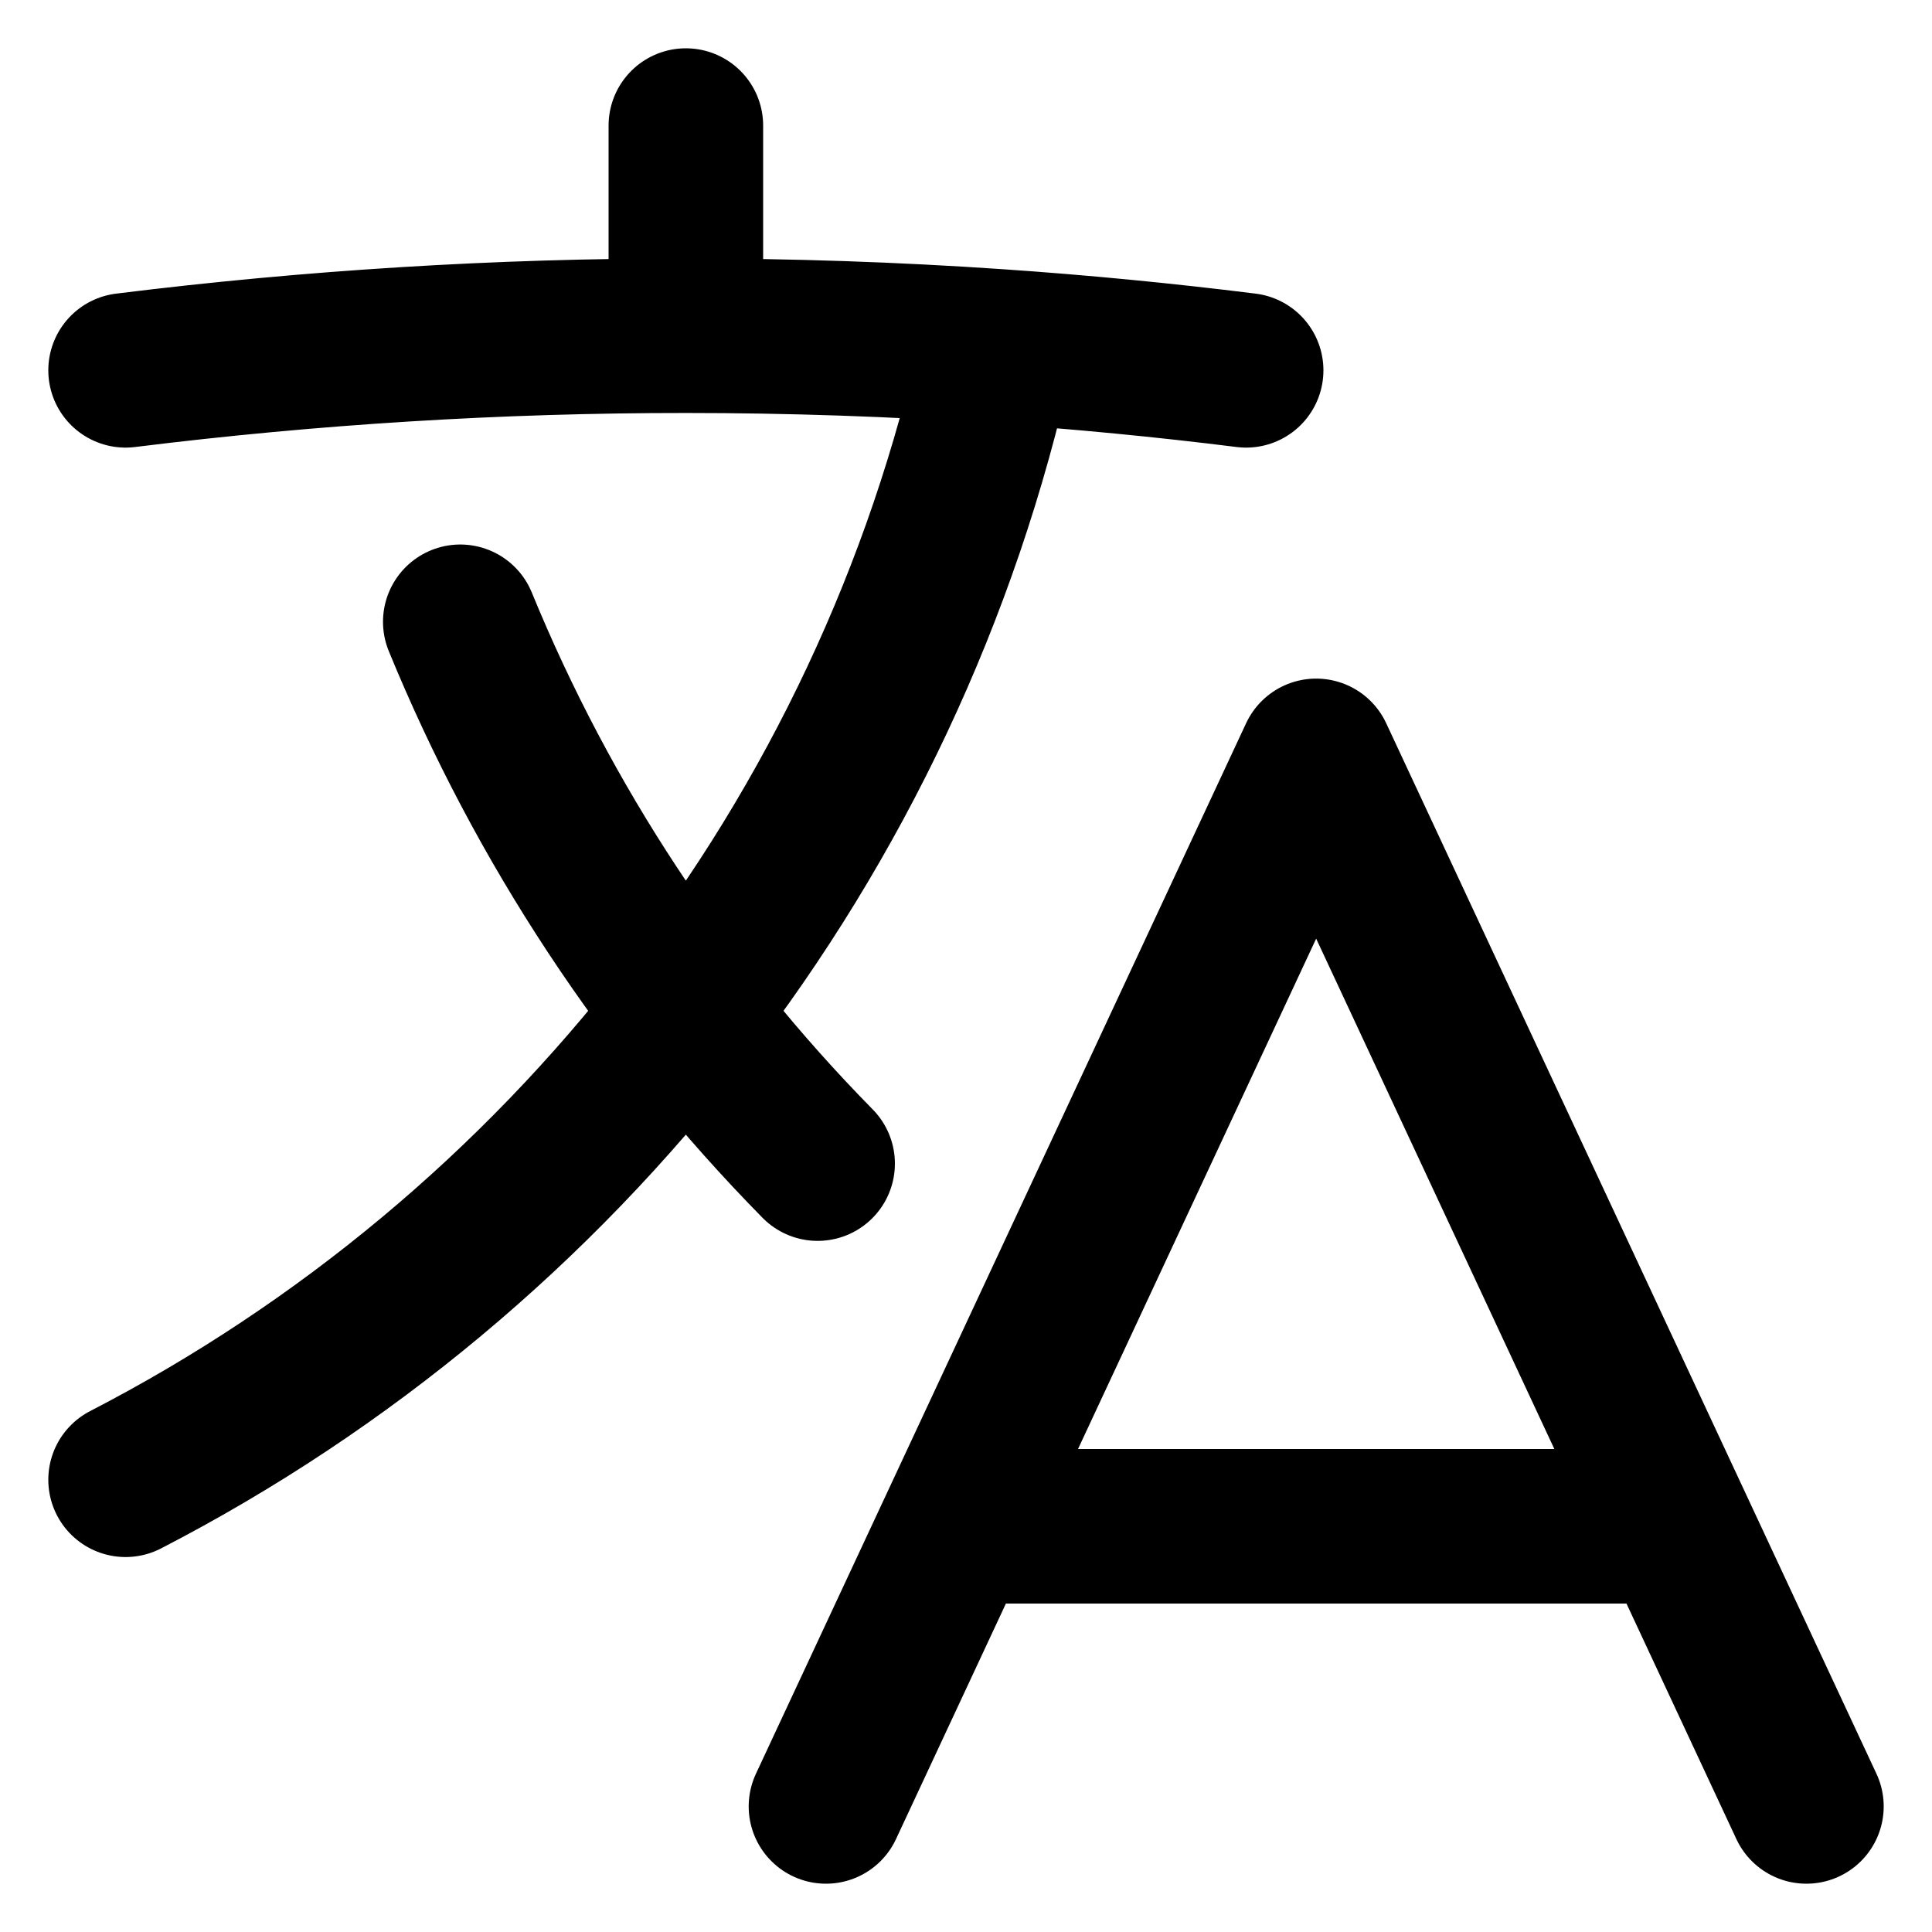
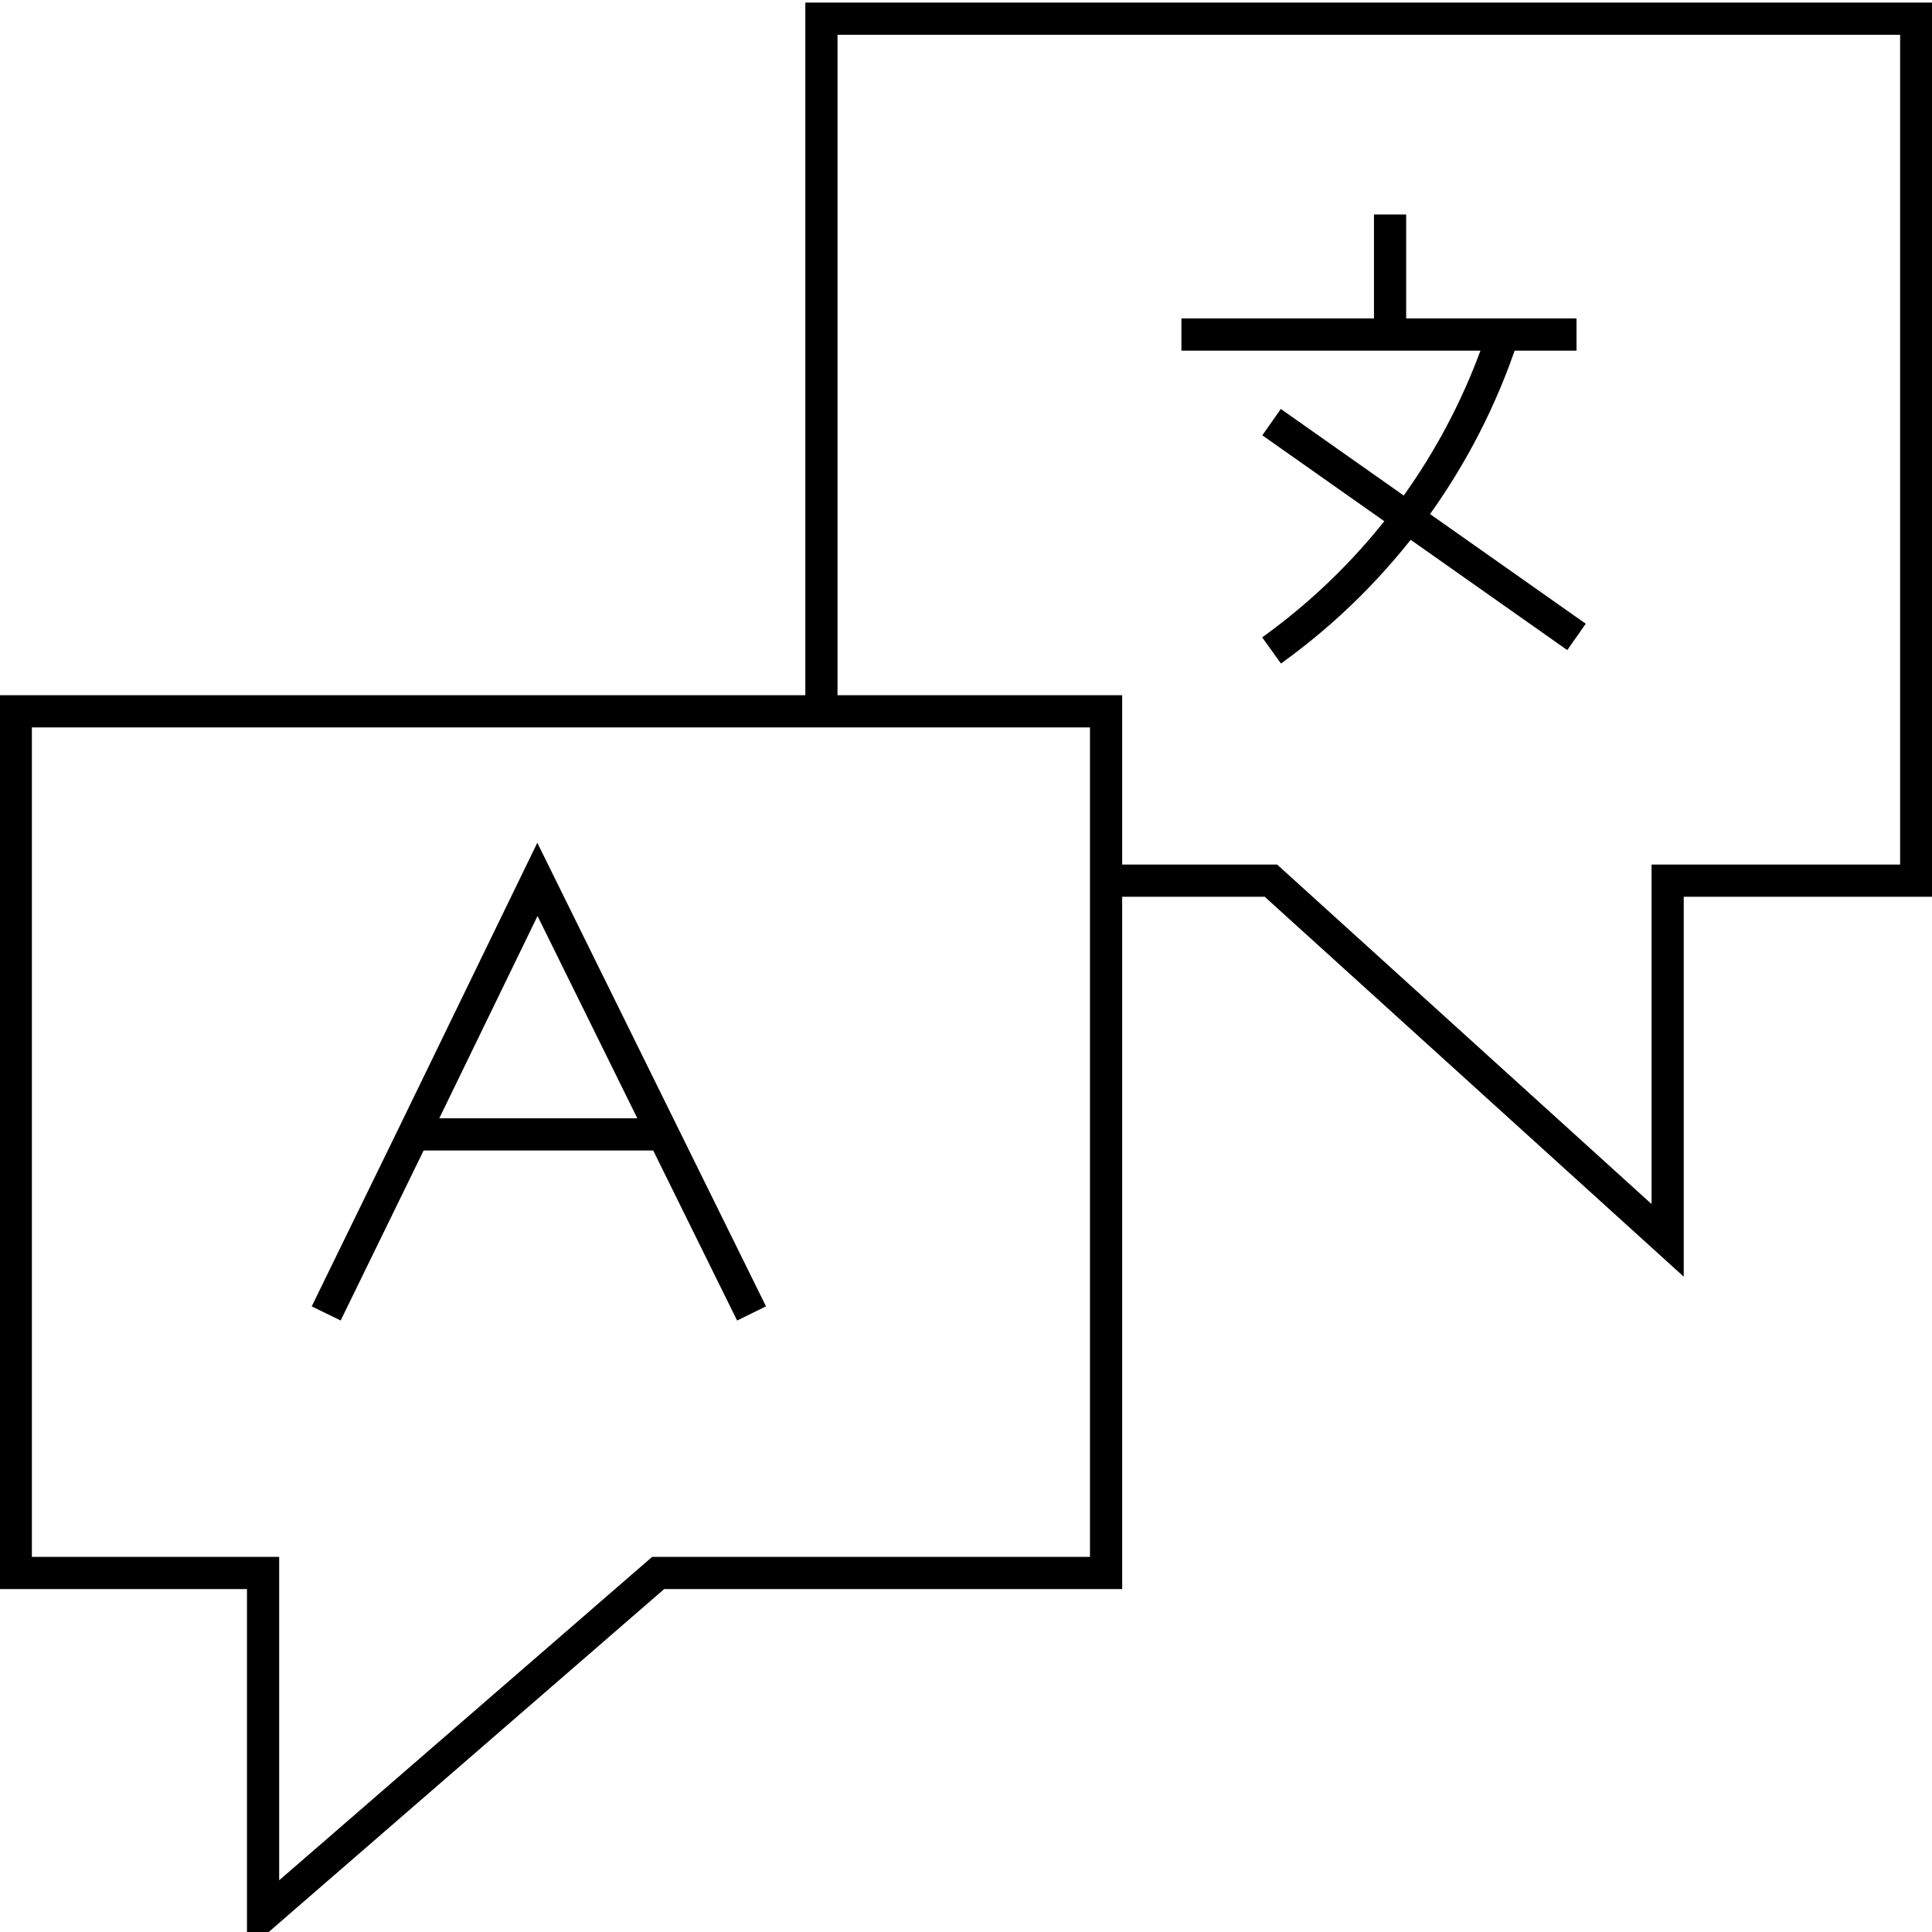
- <svg xmlns="http://www.w3.org/2000/svg" width="25" height="25" viewBox="0 0 25 25" fill="none">
-   <path d="M10.688 23.375L17.031 9.781L23.375 23.375M12.5 19.75H21.562M1.625 4.792C4.03 4.493 6.451 4.343 8.875 4.344M8.875 4.344C10.228 4.344 11.573 4.39 12.904 4.481M8.875 4.344V1.625M12.904 4.481C11.504 10.878 7.292 16.222 1.625 19.148M12.904 4.481C13.986 4.555 15.06 4.659 16.125 4.792M10.58 15.057C8.598 13.042 7.028 10.661 5.956 8.046" stroke="currentColor" stroke-width="2" stroke-linecap="round" stroke-linejoin="round" />
+ <svg xmlns="http://www.w3.org/2000/svg" width="60" height="60" viewBox="0 0 60 60" class="icon" fill="none" stroke="currentColor">
+   <path d="M8.17 48.85H.49V22.09h33.86v26.76H20.44L8.17 59.49z" />
+   <path d="m10.13 40.79 2.66-5.45 3.9-8.03 6.65 13.48M20.6 35.23h-7.81M34.38 27.35h5.09l12.32 11.17V27.35h7.72V.58h-34V21.7M36.69 10.39h12.27M43.17 6.66v3.44" />
+   <path d="M46.68 10.39a19.6 19.6 0 0 1-7.19 9.81" />
+   <path d="M39.49 13.11c3.16 2.22 6.31 4.45 9.47 6.67" />
</svg>
